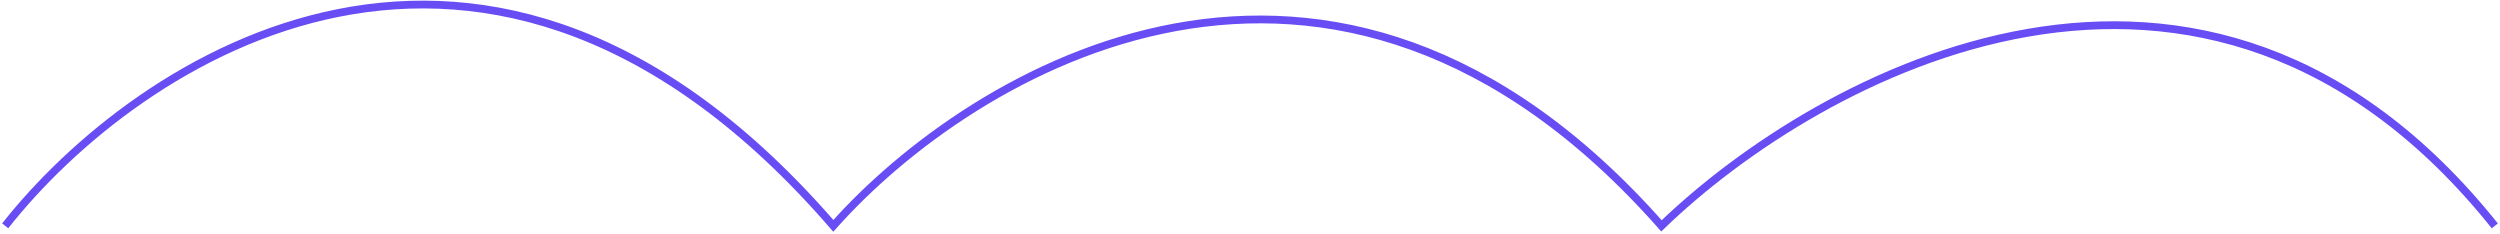
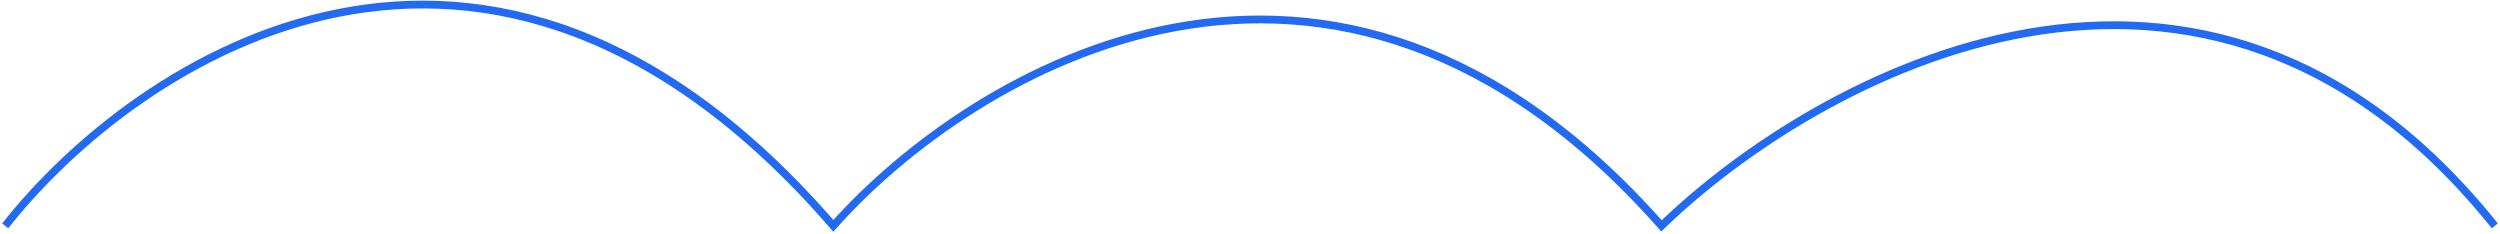
<svg xmlns="http://www.w3.org/2000/svg" width="963" height="90" viewBox="0 0 963 90" fill="none">
-   <path d="M2 87C52.667 22.666 187.4 -67.4 321 87C374.333 27 512.8 -57 640 87C700.333 28.666 849 -53 961 87" stroke="#684DF4" stroke-width="3" />
+   <path d="M2 87C52.667 22.666 187.4 -67.4 321 87C374.333 27 512.8 -57 640 87C700.333 28.666 849 -53 961 87" stroke="#2269F4" stroke-width="3" />
</svg>
